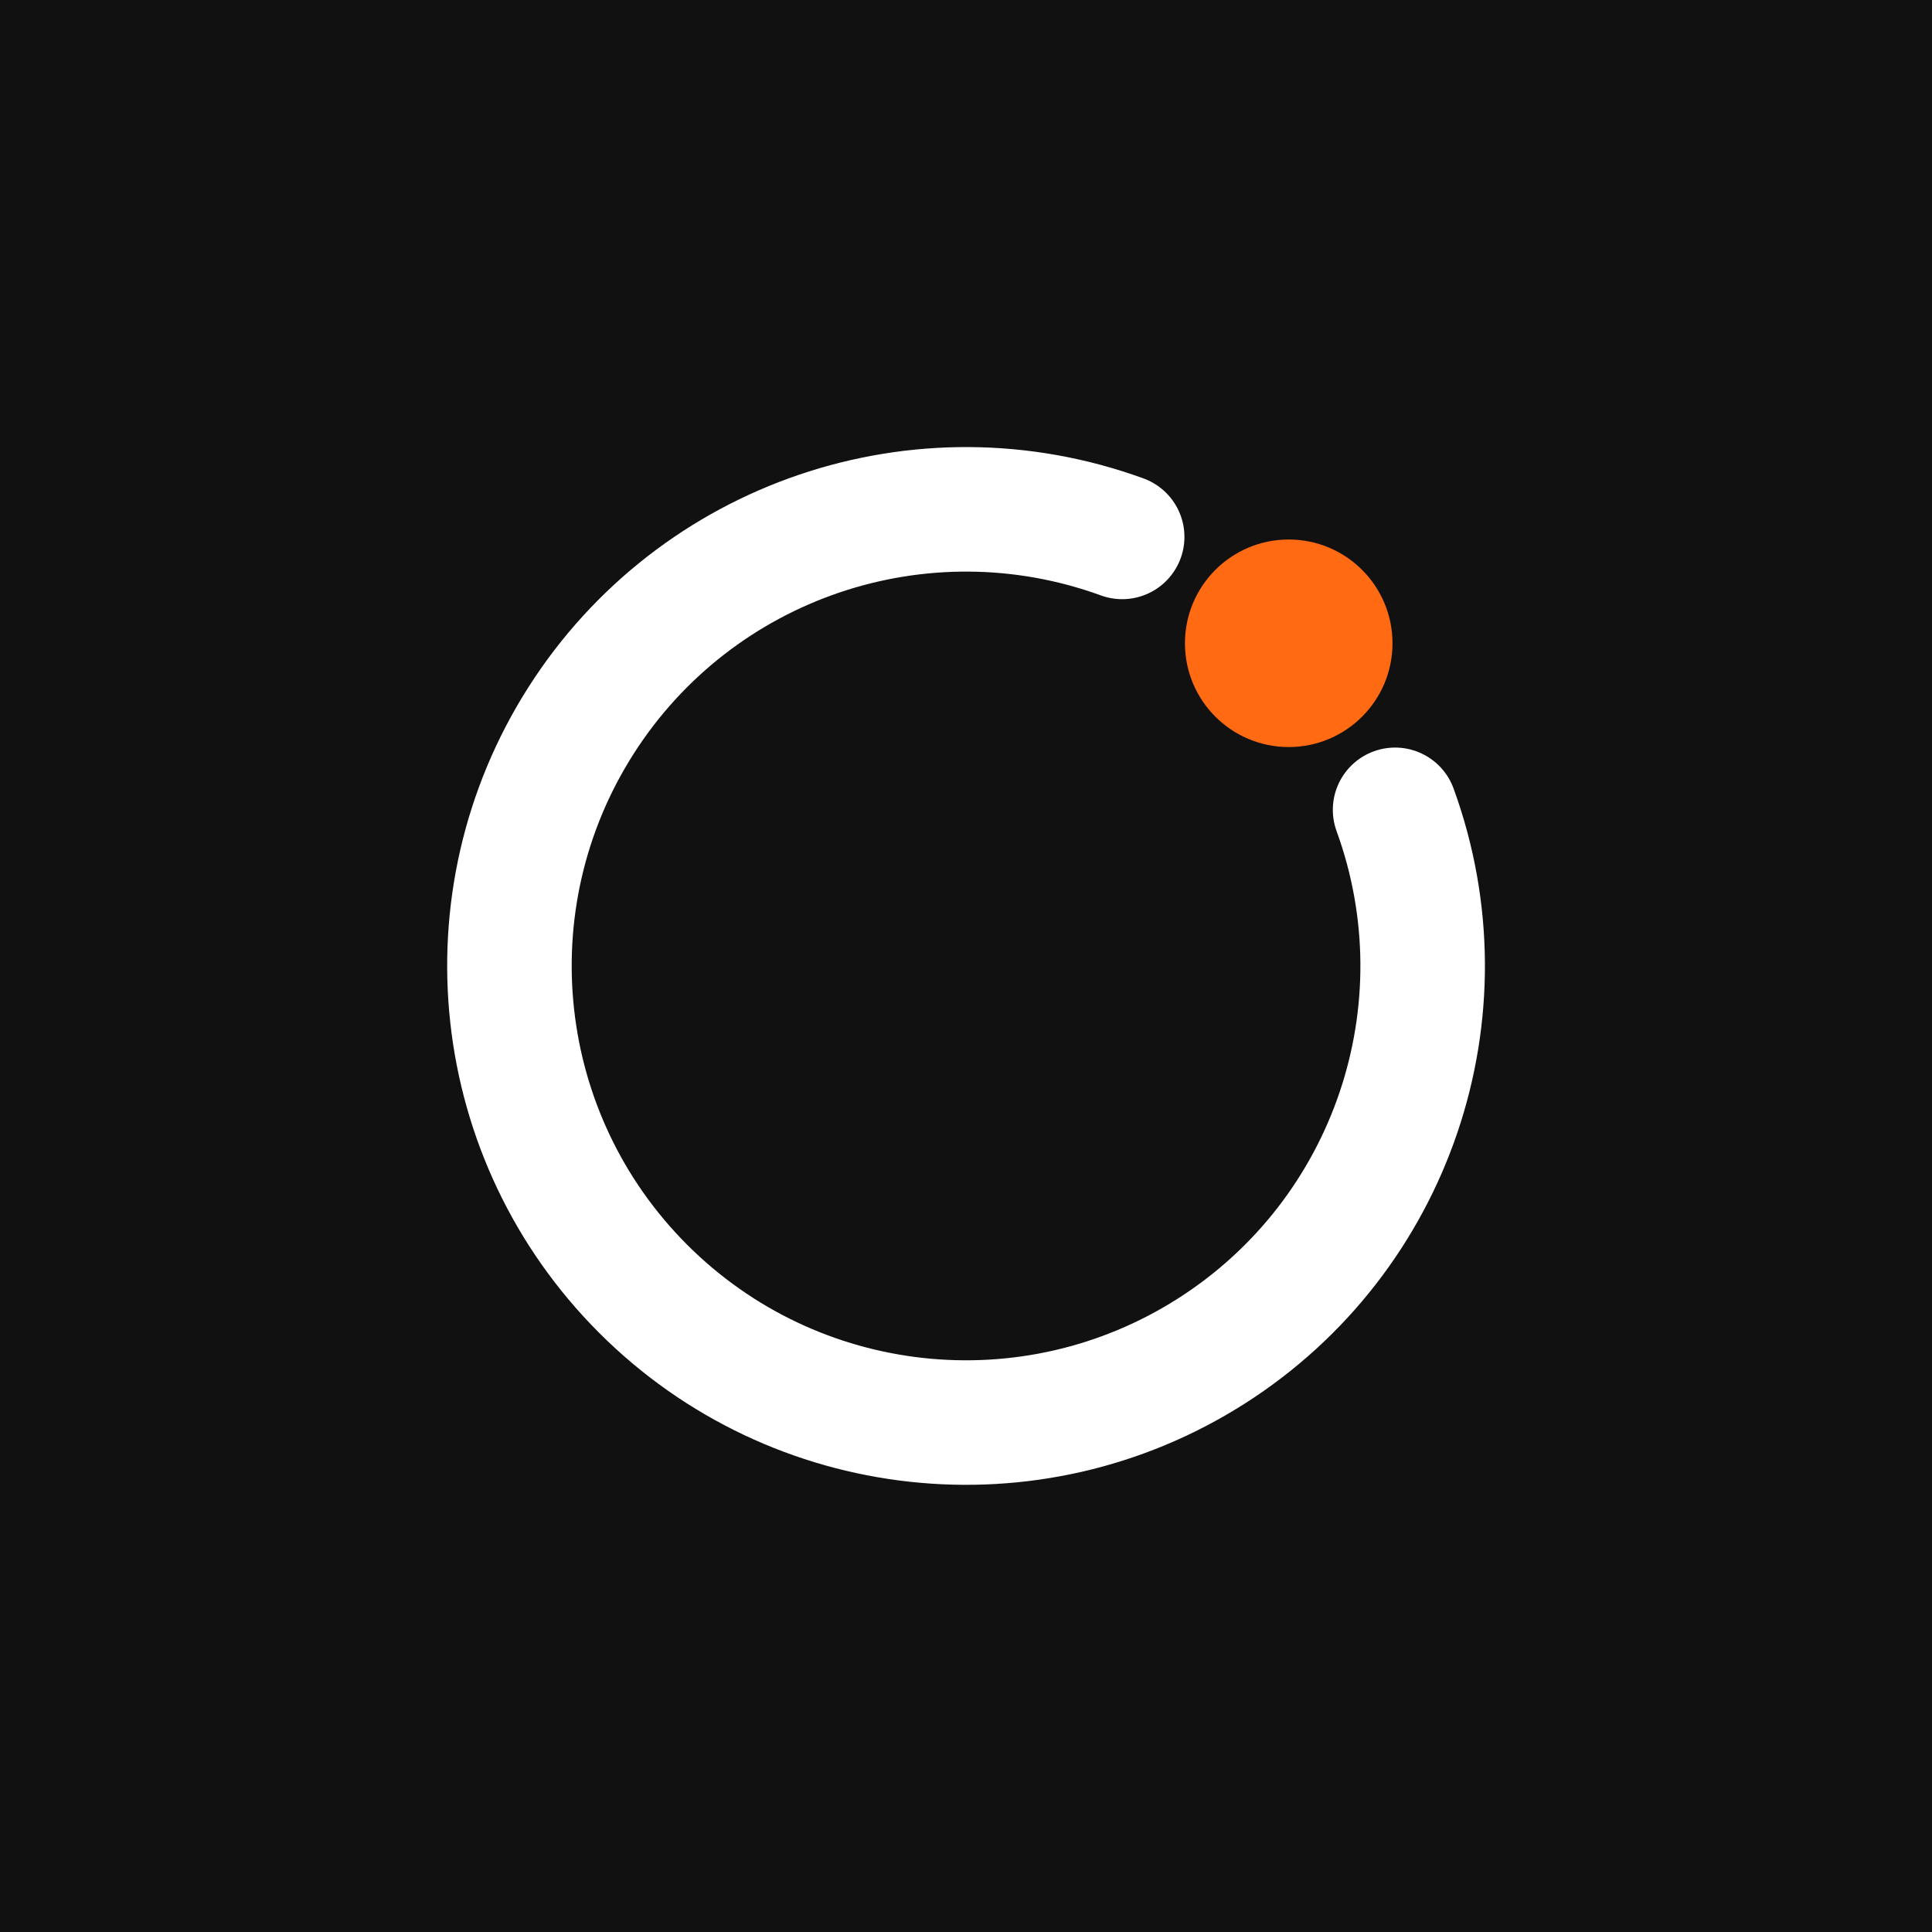
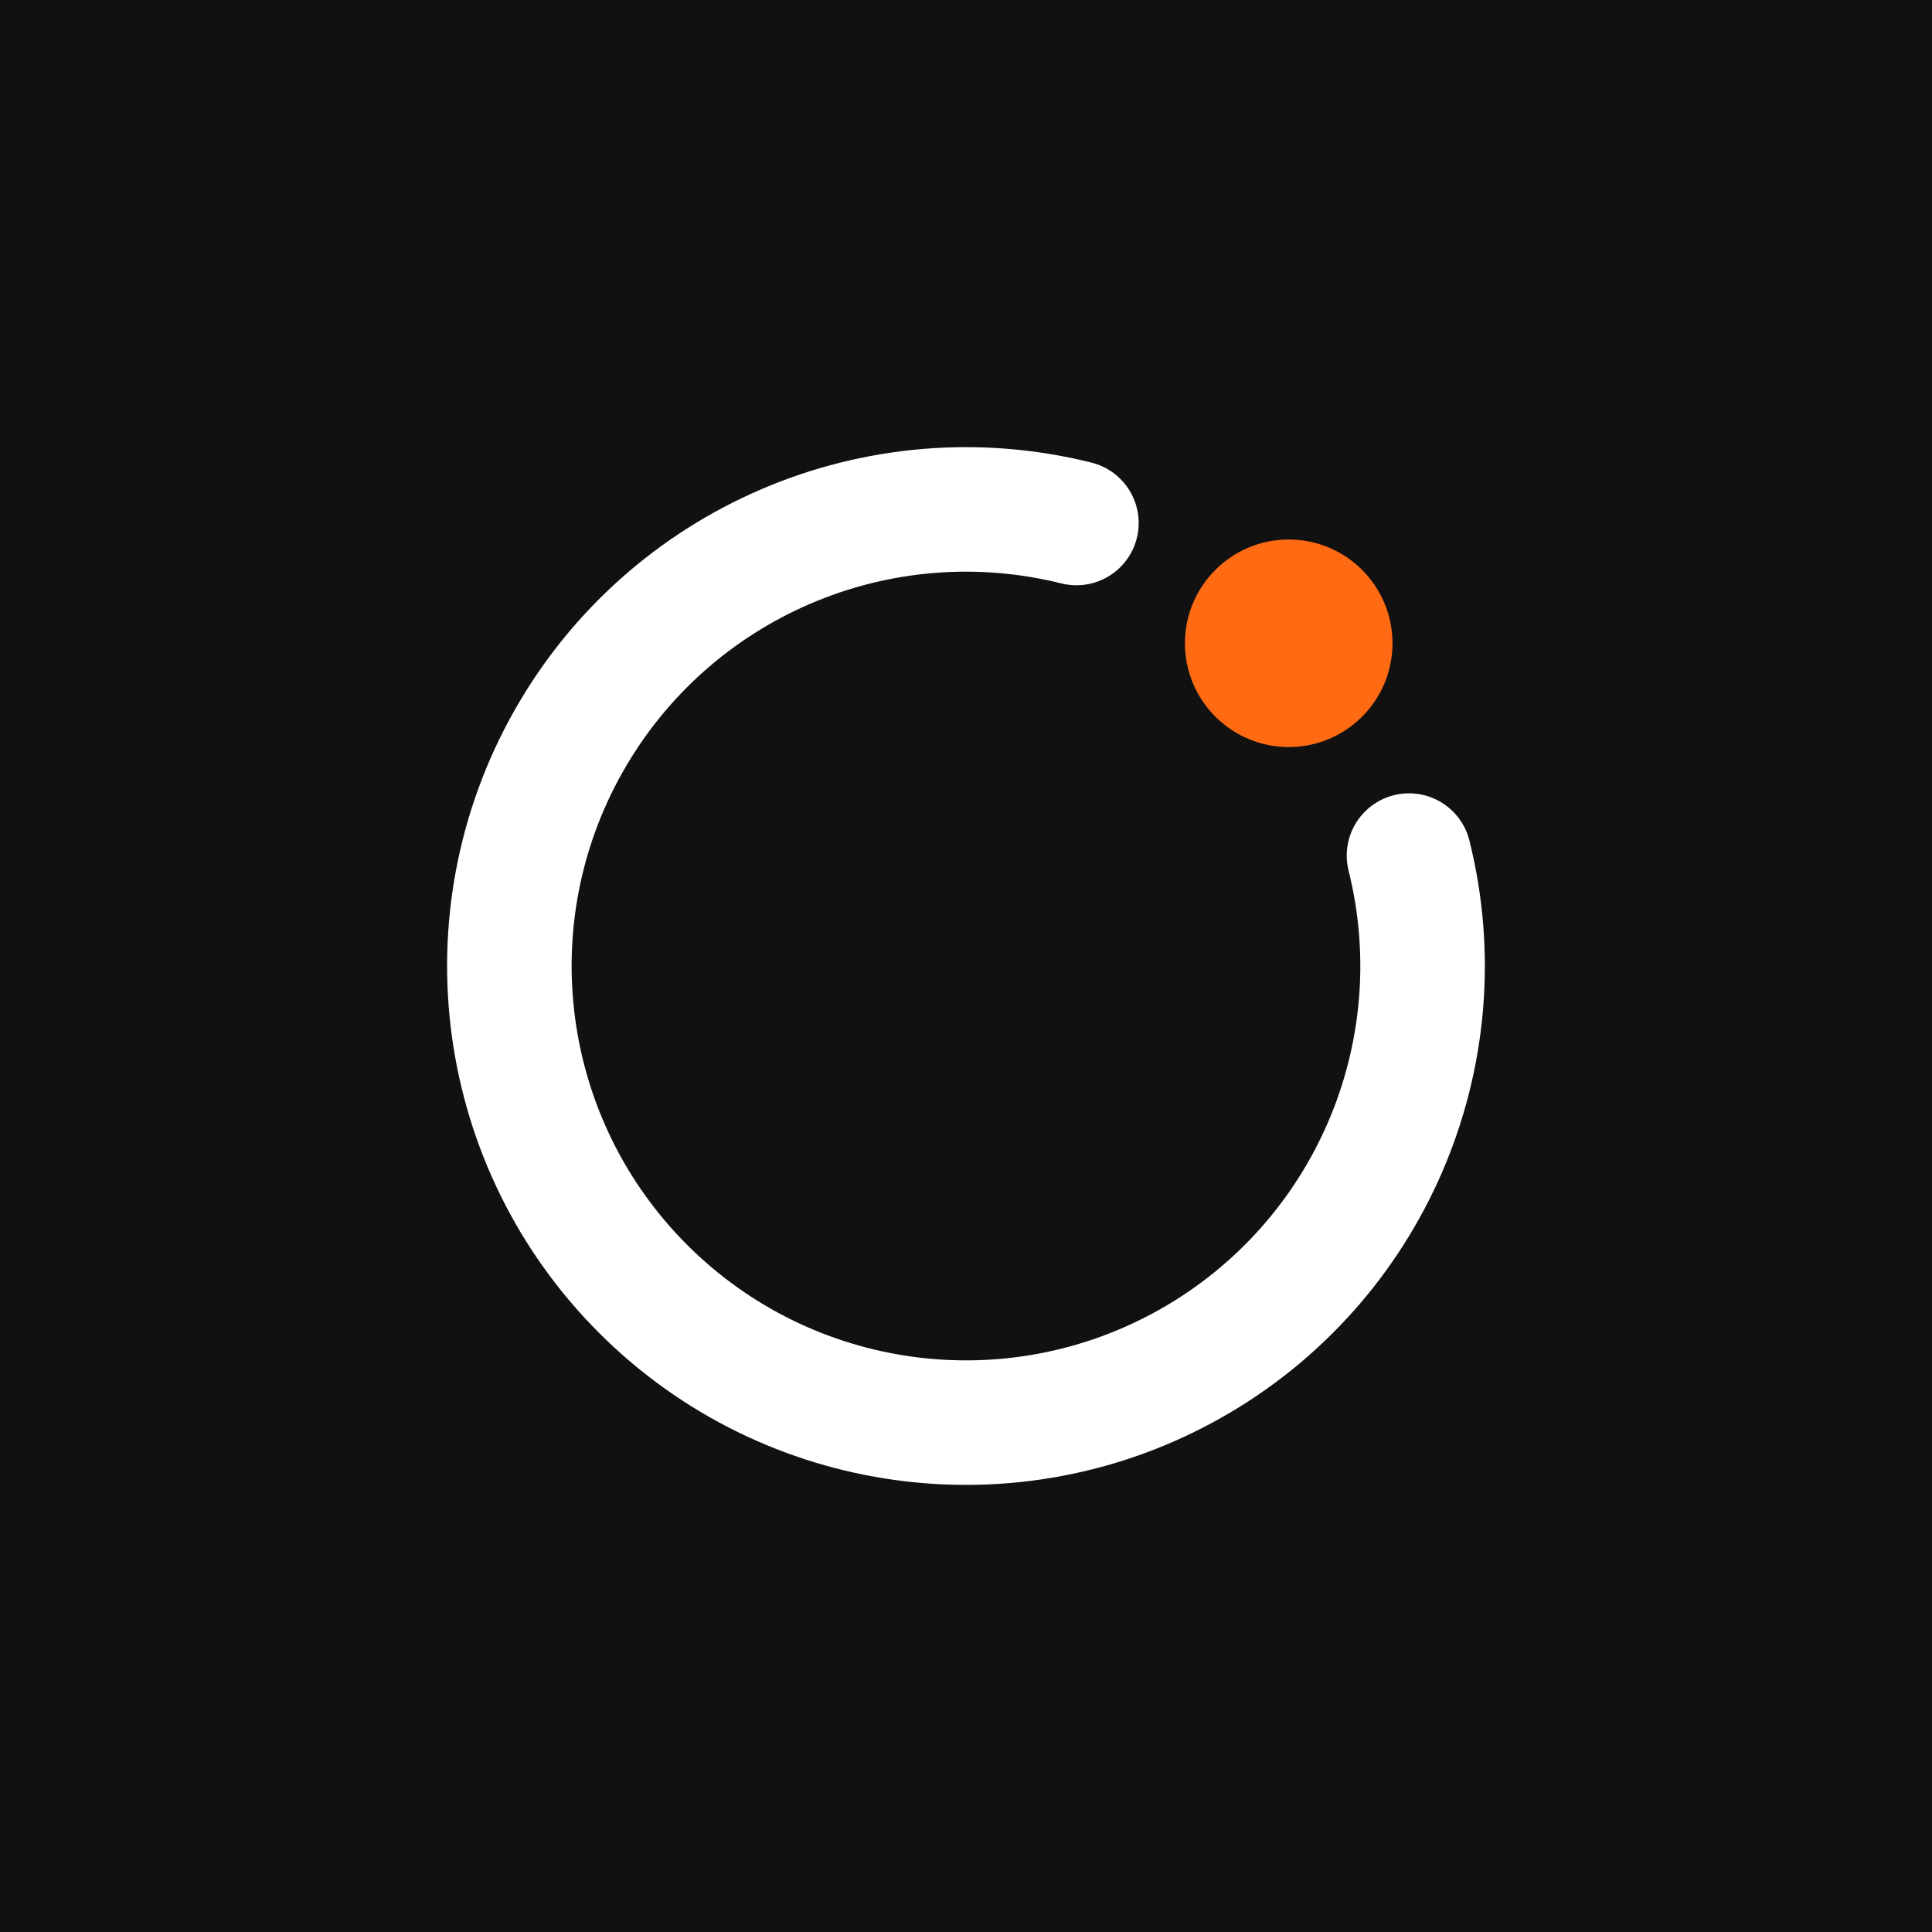
<svg xmlns="http://www.w3.org/2000/svg" viewBox="0 0 512 512">
  <rect width="512" height="512" fill="#111" />
  <g transform="translate(256 256) scale(2.75)">
-     <path d="M41.35 -15.05A44 44 0 1 1 15.05 -41.35" fill="none" stroke="#fff" stroke-width="12" stroke-linecap="round" />
+     <path d="M42.69 -10.64A44 44 0 1 1 10.64 -42.69" fill="none" stroke="#fff" stroke-width="12" stroke-linecap="round" />
    <circle cx="31.1" cy="-31.1" r="10" fill="#ff6a13" />
  </g>
</svg>
